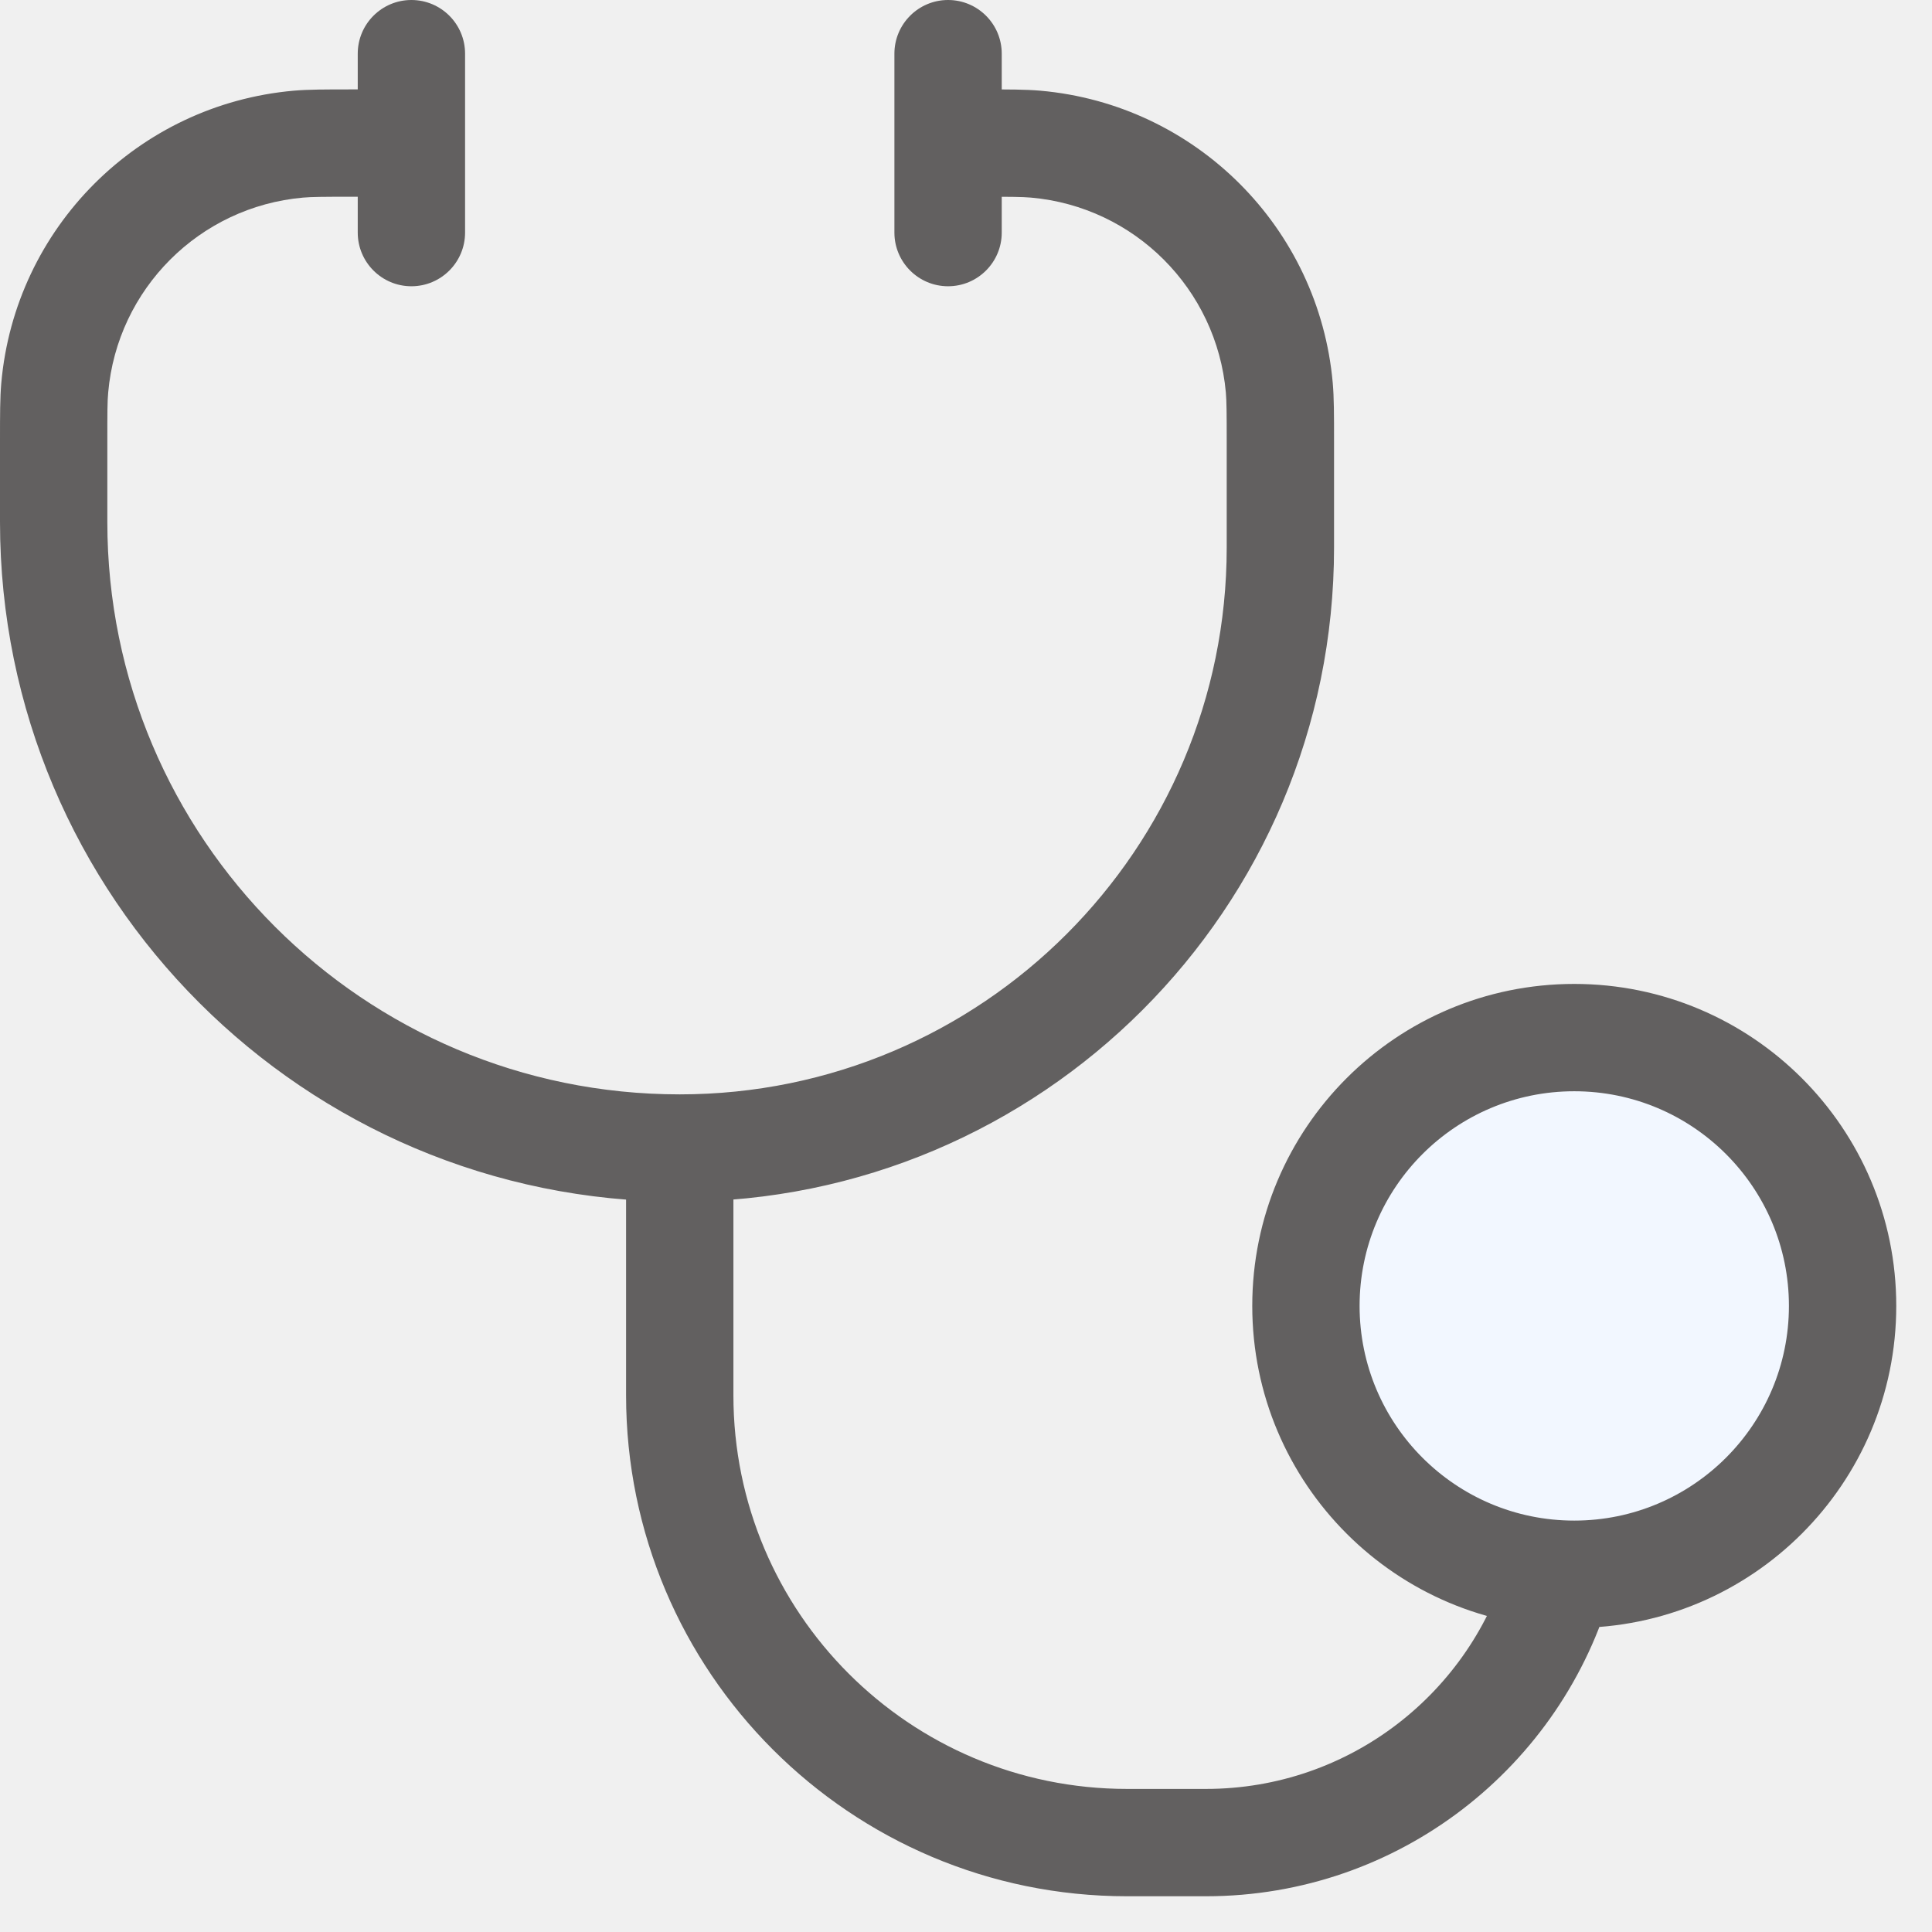
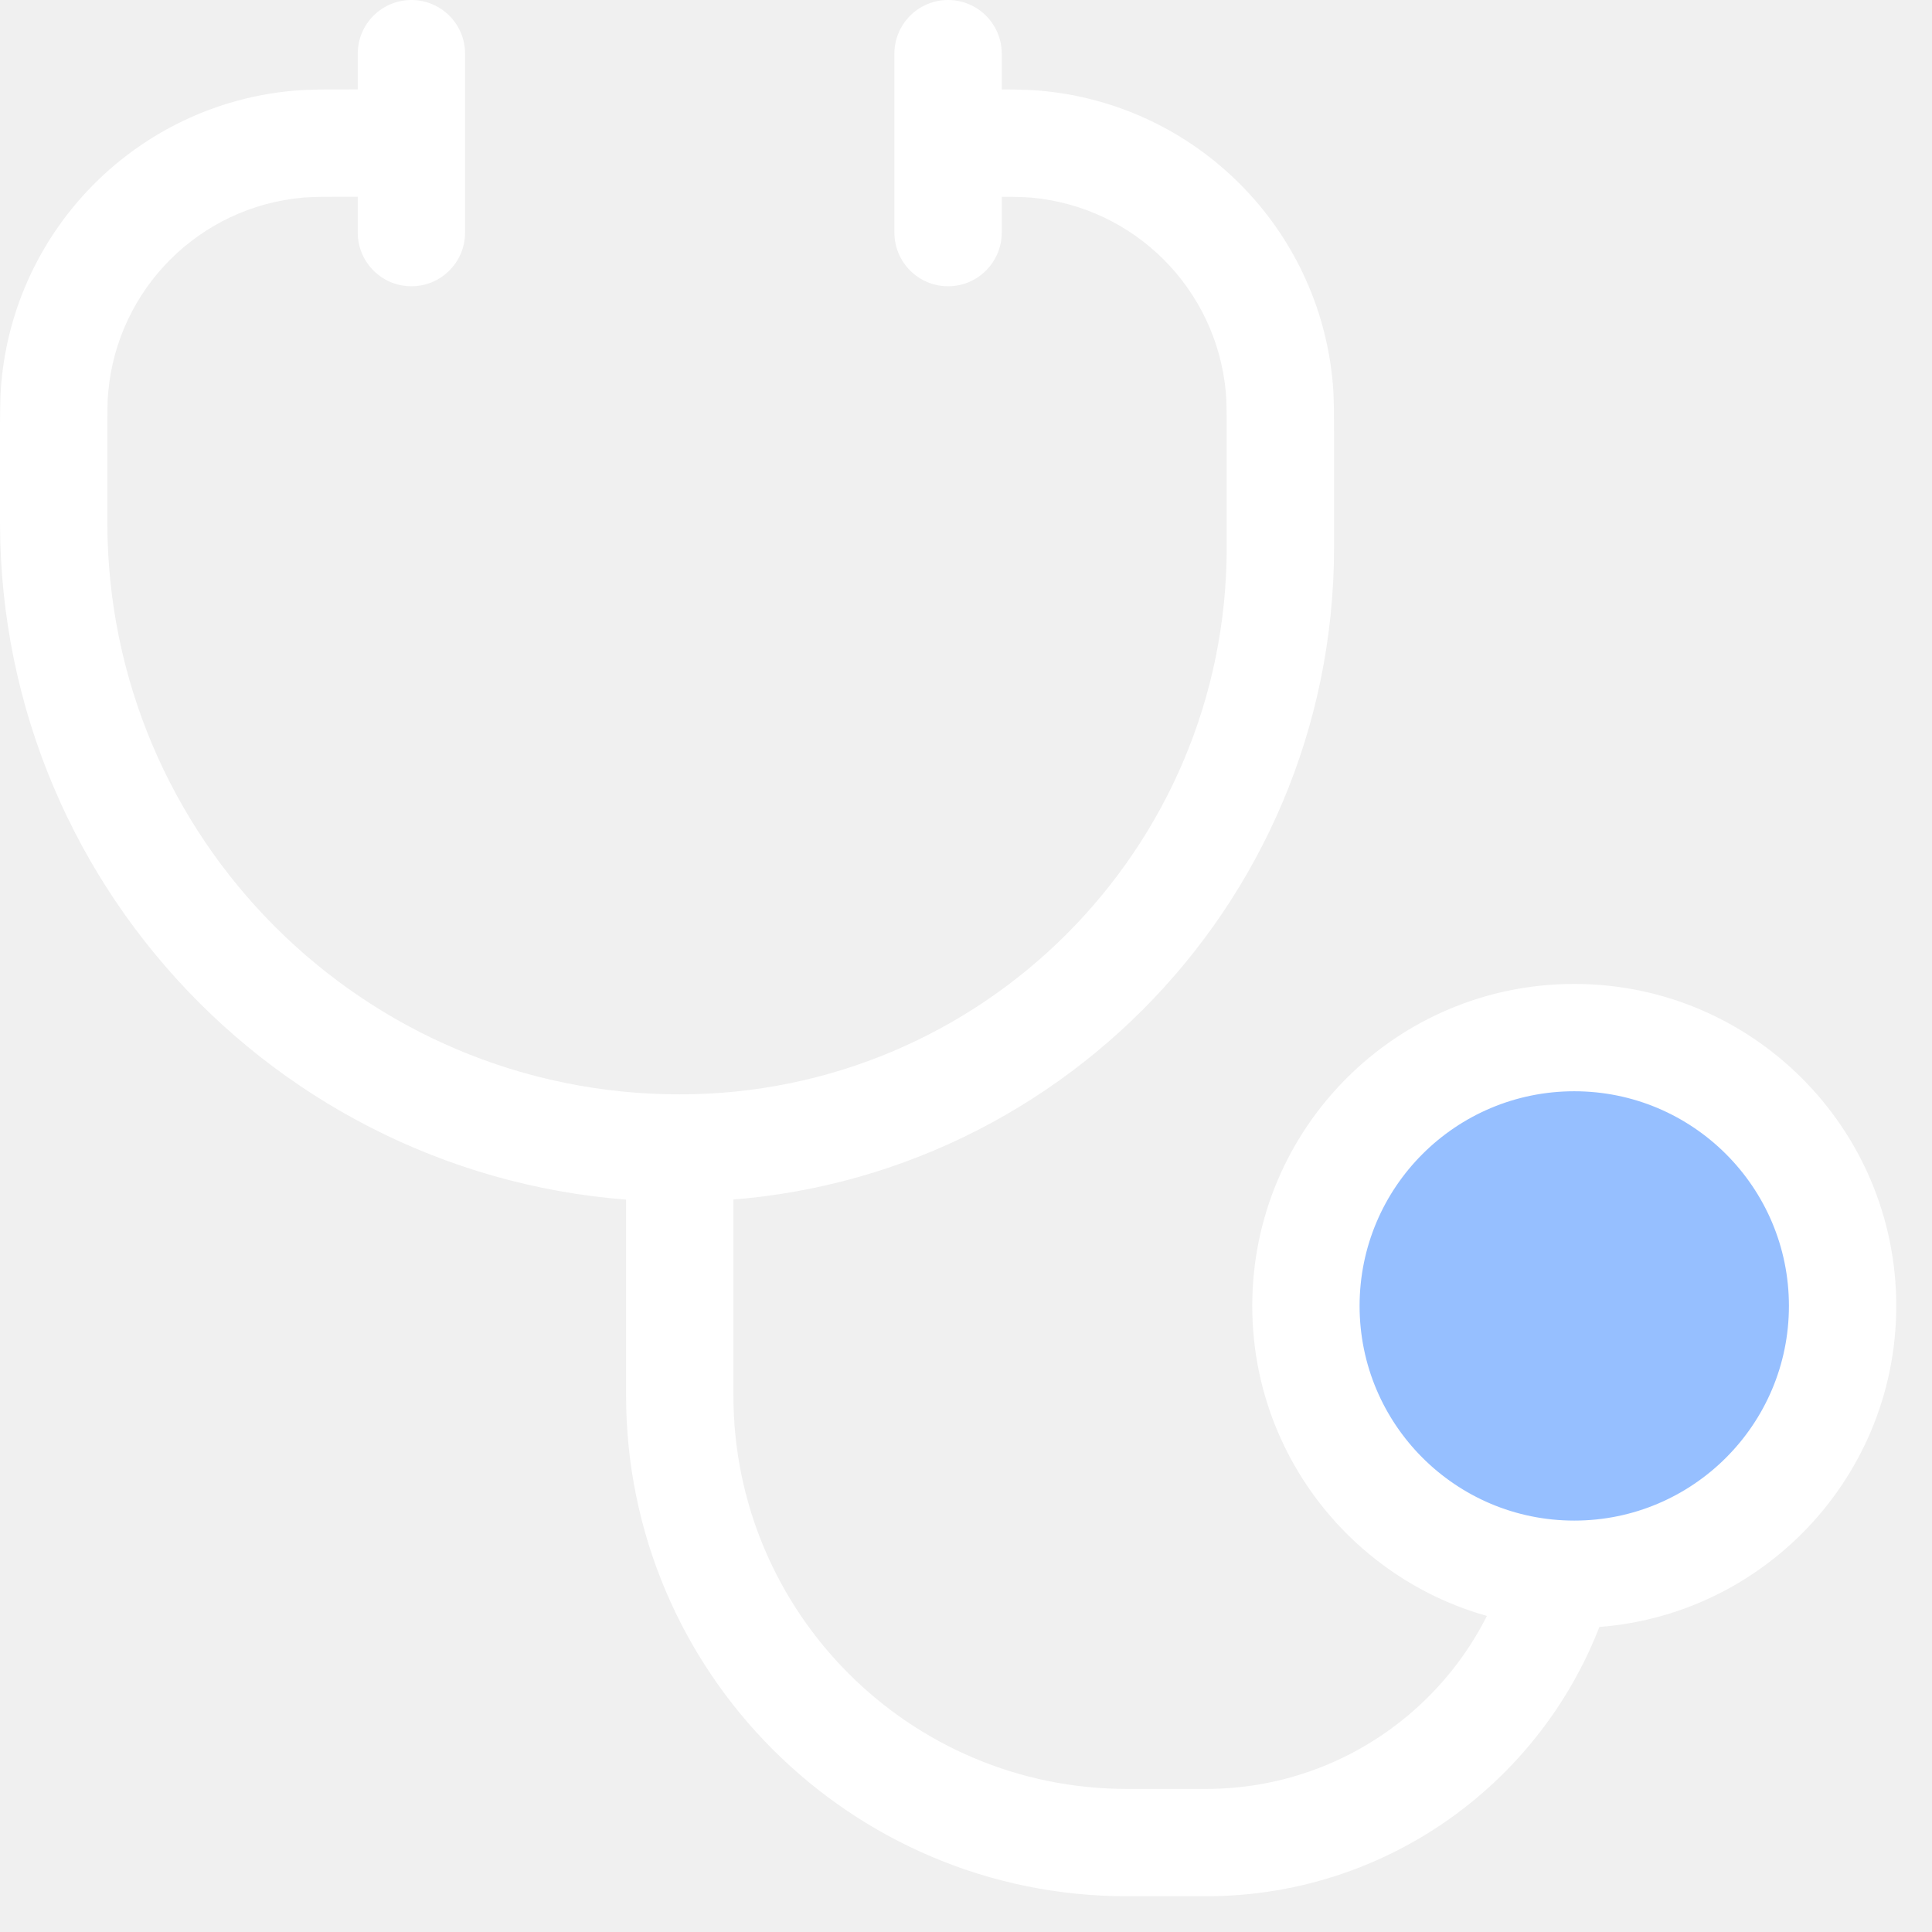
<svg xmlns="http://www.w3.org/2000/svg" width="18" height="18" viewBox="0 0 18 18" fill="none">
-   <path d="M17.167 12.167C17.167 13.547 16.047 14.667 14.667 14.667C13.286 14.667 12.167 13.547 12.167 12.167C12.167 10.786 13.286 9.667 14.667 9.667C16.047 9.667 17.167 10.786 17.167 12.167Z" fill="#F2F7FF" />
-   <path d="M15.02 14.802C15.095 14.536 14.94 14.26 14.674 14.185C14.408 14.111 14.132 14.265 14.057 14.531L14.539 14.667L15.02 14.802ZM3.357 1.833C3.633 1.833 3.857 1.609 3.857 1.333C3.857 1.057 3.633 0.833 3.357 0.833V1.333V1.833ZM9.071 0.833C8.795 0.833 8.571 1.057 8.571 1.333C8.571 1.609 8.795 1.833 9.071 1.833V1.333V0.833ZM11.919 3.613L11.421 3.657L11.421 3.657L11.919 3.613ZM9.649 1.343L9.605 1.841L9.605 1.841L9.649 1.343ZM2.78 1.343L2.736 0.845L2.736 0.845L2.78 1.343ZM0.51 3.613L1.008 3.657L1.008 3.657L0.51 3.613ZM9.333 0.5C9.333 0.224 9.109 0 8.833 0C8.557 0 8.333 0.224 8.333 0.5H8.833H9.333ZM8.333 2.167C8.333 2.443 8.557 2.667 8.833 2.667C9.109 2.667 9.333 2.443 9.333 2.167H8.833H8.333ZM4.333 0.5C4.333 0.224 4.109 0 3.833 0C3.557 0 3.333 0.224 3.333 0.5H3.833H4.333ZM3.333 2.167C3.333 2.443 3.557 2.667 3.833 2.667C4.109 2.667 4.333 2.443 4.333 2.167H3.833H3.333ZM6.333 10.696H5.833V13H6.333H6.833V10.696H6.333ZM10.5 17.167V17.667H11.235V17.167V16.667H10.5V17.167ZM6.333 13H5.833C5.833 15.577 7.923 17.667 10.5 17.667V17.167V16.667C8.475 16.667 6.833 15.025 6.833 13H6.333ZM11.235 17.167V17.667C13.037 17.667 14.555 16.455 15.02 14.802L14.539 14.667L14.057 14.531C13.711 15.764 12.578 16.667 11.235 16.667V17.167ZM3.357 1.333V0.833H3.281V1.333V1.833H3.357V1.333ZM0.5 4.114H1.90735e-06V4.863H0.5H1V4.114H0.5ZM11.929 5.101H12.429V4.114H11.929H11.429V5.101H11.929ZM9.148 1.333V0.833H9.071V1.333V1.833H9.148V1.333ZM11.929 4.114H12.429C12.429 3.864 12.429 3.706 12.417 3.569L11.919 3.613L11.421 3.657C11.428 3.74 11.429 3.843 11.429 4.114H11.929ZM9.148 1.333V1.833C9.419 1.833 9.522 1.834 9.605 1.841L9.649 1.343L9.693 0.845C9.555 0.833 9.398 0.833 9.148 0.833V1.333ZM11.919 3.613L12.417 3.569C12.289 2.121 11.141 0.973 9.693 0.845L9.649 1.343L9.605 1.841C10.57 1.926 11.335 2.692 11.421 3.657L11.919 3.613ZM11.929 5.101H11.429C11.429 7.915 9.147 10.196 6.333 10.196V10.696V11.196C9.7 11.196 12.429 8.467 12.429 5.101H11.929ZM0.5 4.863H1.90735e-06C1.90735e-06 8.361 2.836 11.196 6.333 11.196V10.696V10.196C3.388 10.196 1 7.808 1 4.863H0.5ZM3.281 1.333V0.833C3.031 0.833 2.873 0.833 2.736 0.845L2.78 1.343L2.824 1.841C2.906 1.834 3.009 1.833 3.281 1.833V1.333ZM0.5 4.114H1C1 3.843 1 3.74 1.008 3.657L0.51 3.613L0.012 3.569C-0 3.706 1.90735e-06 3.864 1.90735e-06 4.114H0.5ZM2.78 1.343L2.736 0.845C1.288 0.973 0.14 2.121 0.012 3.569L0.51 3.613L1.008 3.657C1.093 2.692 1.858 1.926 2.824 1.841L2.78 1.343ZM17.167 12.167H16.667C16.667 13.271 15.771 14.167 14.667 14.167V14.667V15.167C16.323 15.167 17.667 13.823 17.667 12.167H17.167ZM14.667 14.667V14.167C13.562 14.167 12.667 13.271 12.667 12.167H12.167H11.667C11.667 13.823 13.01 15.167 14.667 15.167V14.667ZM12.167 12.167H12.667C12.667 11.062 13.562 10.167 14.667 10.167V9.667V9.167C13.01 9.167 11.667 10.51 11.667 12.167H12.167ZM14.667 9.667V10.167C15.771 10.167 16.667 11.062 16.667 12.167H17.167H17.667C17.667 10.51 16.323 9.167 14.667 9.167V9.667ZM8.833 0.5H8.333V2.167H8.833H9.333V0.5H8.833ZM3.833 0.5H3.333V2.167H3.833H4.333V0.5H3.833Z" fill="#626060" />
+   <path d="M17.167 12.167C17.167 13.547 16.047 14.667 14.667 14.667C13.286 14.667 12.167 13.547 12.167 12.167C12.167 10.786 13.286 9.667 14.667 9.667C16.047 9.667 17.167 10.786 17.167 12.167Z" fill="#96BFFF" />
+   <path d="M15.02 14.802C15.095 14.536 14.94 14.26 14.674 14.185C14.408 14.111 14.132 14.265 14.057 14.531L14.539 14.667L15.02 14.802ZM3.357 1.833C3.633 1.833 3.857 1.609 3.857 1.333C3.857 1.057 3.633 0.833 3.357 0.833V1.333V1.833ZM9.071 0.833C8.795 0.833 8.571 1.057 8.571 1.333C8.571 1.609 8.795 1.833 9.071 1.833V1.333V0.833ZM11.919 3.613L11.421 3.657L11.421 3.657L11.919 3.613ZM9.649 1.343L9.605 1.841L9.605 1.841L9.649 1.343ZM2.78 1.343L2.736 0.845L2.736 0.845L2.78 1.343ZM0.51 3.613L1.008 3.657L1.008 3.657L0.51 3.613ZM9.333 0.5C9.333 0.224 9.109 0 8.833 0C8.557 0 8.333 0.224 8.333 0.5H8.833H9.333ZM8.333 2.167C8.333 2.443 8.557 2.667 8.833 2.667C9.109 2.667 9.333 2.443 9.333 2.167H8.833H8.333ZM4.333 0.5C4.333 0.224 4.109 0 3.833 0C3.557 0 3.333 0.224 3.333 0.5H3.833H4.333ZM3.333 2.167C3.333 2.443 3.557 2.667 3.833 2.667C4.109 2.667 4.333 2.443 4.333 2.167H3.833H3.333ZM6.333 10.696H5.833V13H6.333H6.833V10.696H6.333ZM10.5 17.167V17.667H11.235V17.167V16.667H10.5V17.167ZM6.333 13H5.833C5.833 15.577 7.923 17.667 10.5 17.667V17.167V16.667C8.475 16.667 6.833 15.025 6.833 13H6.333ZM11.235 17.167V17.667C13.037 17.667 14.555 16.455 15.02 14.802L14.539 14.667L14.057 14.531C13.711 15.764 12.578 16.667 11.235 16.667V17.167ZM3.357 1.333V0.833H3.281V1.333V1.833H3.357V1.333ZM0.5 4.114H0V4.863H0.5H1V4.114H0.5ZM11.929 5.101H12.429V4.114H11.929H11.429V5.101H11.929ZM9.148 1.333V0.833H9.071V1.333V1.833H9.148V1.333ZM11.929 4.114H12.429C12.429 3.864 12.429 3.706 12.417 3.569L11.919 3.613L11.421 3.657C11.428 3.74 11.429 3.843 11.429 4.114H11.929ZM9.148 1.333V1.833C9.419 1.833 9.522 1.834 9.605 1.841L9.649 1.343L9.693 0.845C9.555 0.833 9.398 0.833 9.148 0.833V1.333ZM11.919 3.613L12.417 3.569C12.289 2.121 11.141 0.973 9.693 0.845L9.649 1.343L9.605 1.841C10.57 1.926 11.335 2.692 11.421 3.657L11.919 3.613ZM11.929 5.101H11.429C11.429 7.915 9.147 10.196 6.333 10.196V10.696V11.196C9.7 11.196 12.429 8.467 12.429 5.101H11.929ZM0.5 4.863H0C0 8.361 2.836 11.196 6.333 11.196V10.696V10.196C3.388 10.196 1 7.808 1 4.863H0.5ZM3.281 1.333V0.833C3.031 0.833 2.873 0.833 2.736 0.845L2.78 1.343L2.824 1.841C2.906 1.834 3.009 1.833 3.281 1.833V1.333ZM0.5 4.114H1C1 3.843 1 3.74 1.008 3.657L0.51 3.613L0.012 3.569C-0 3.706 0 3.864 0 4.114H0.5ZM2.78 1.343L2.736 0.845C1.288 0.973 0.14 2.121 0.012 3.569L0.51 3.613L1.008 3.657C1.093 2.692 1.858 1.926 2.824 1.841L2.78 1.343ZM17.167 12.167H16.667C16.667 13.271 15.771 14.167 14.667 14.167V14.667V15.167C16.323 15.167 17.667 13.823 17.667 12.167H17.167ZM14.667 14.667V14.167C13.562 14.167 12.667 13.271 12.667 12.167H12.167H11.667C11.667 13.823 13.01 15.167 14.667 15.167V14.667ZM12.167 12.167H12.667C12.667 11.062 13.562 10.167 14.667 10.167V9.667V9.167C13.01 9.167 11.667 10.51 11.667 12.167H12.167ZM14.667 9.667V10.167C15.771 10.167 16.667 11.062 16.667 12.167H17.167H17.667C17.667 10.51 16.323 9.167 14.667 9.167V9.667ZM8.833 0.5H8.333V2.167H8.833H9.333V0.5H8.833ZM3.833 0.5H3.333V2.167H3.833H4.333V0.5H3.833Z" fill="white" />
</svg>
